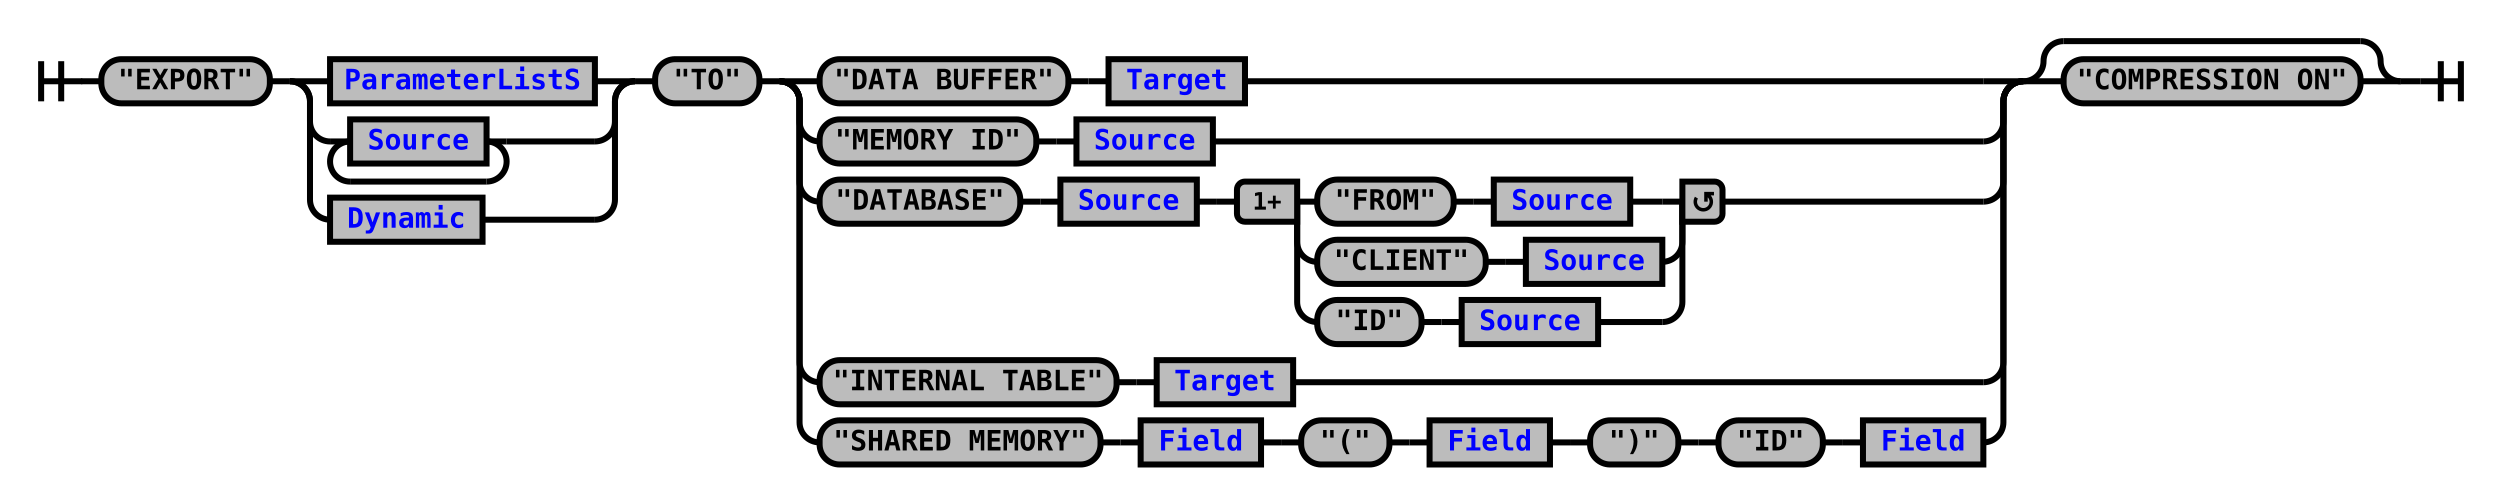
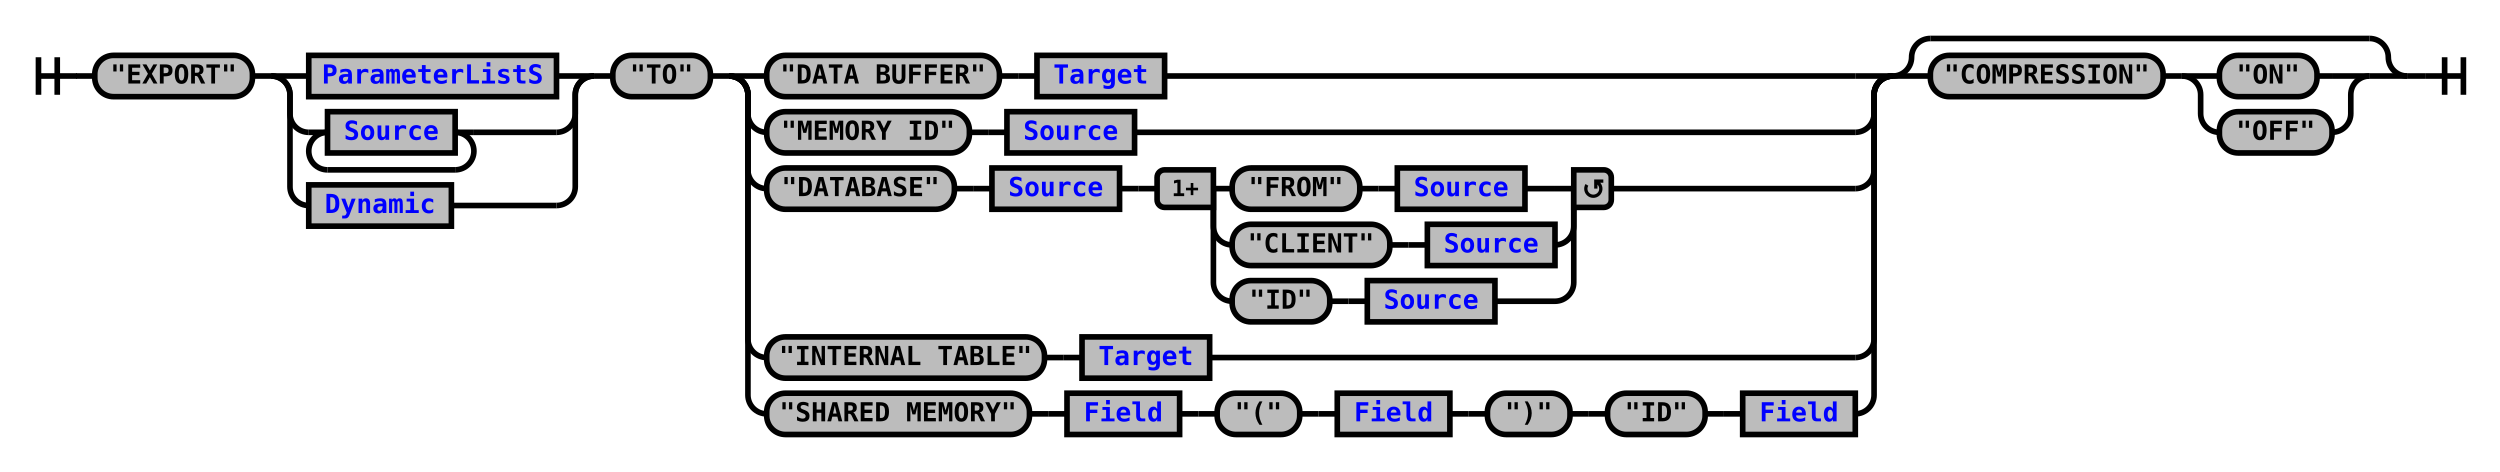
- <svg xmlns="http://www.w3.org/2000/svg" xmlns:xlink="http://www.w3.org/1999/xlink" class="railroad-diagram" width="1246" height="251" viewBox="0 0 1246 251">
+ <svg xmlns="http://www.w3.org/2000/svg" xmlns:xlink="http://www.w3.org/1999/xlink" class="railroad-diagram" width="1332" height="251" viewBox="0 0 1332 251">
  <defs>
    <style type="text/css">
path {
stroke-width: 3;
stroke: black;
fill: rgba(0,0,0,0);
}
text {
font: bold 14px monospace;
text-anchor: middle;
}
text.diagram-text {
font-size: 12px;
}
a {
fill: blue;
}
text.diagram-arrow {
font-size: 16px;
}
text.label {
text-anchor: start;
}
text.comment {
font: italic 12px monospace;
}
rect {
stroke-width: 3;
stroke: black;
fill: #BCBCBC;
}
path.diagram-text {
stroke-width: 3;
stroke: black;
fill: #BCBCBC;
cursor: help;
}
</style>
  </defs>
  <g transform="translate(.5 .5)">
    <path d="M 20 30 v 20 m 10 -20 v 20 m -10 -10 h 20.5" />
    <path d="M40 40h10" />
    <g>
      <path d="M50 40h0" />
-       <path d="M1196 40h0" />
+       <path d="M1282 40h0" />
      <g class="terminal">
        <path d="M50 40h0" />
        <path d="M134 40h0" />
        <rect x="50" y="29" width="84" height="22" rx="10" ry="10" />
        <text x="92" y="44">"EXPORT"</text>
      </g>
      <path d="M134 40h10" />
      <g>
        <path d="M144 40h0" />
        <path d="M316 40h0" />
        <path d="M144 40h20" />
        <g class="non-terminal">
          <path d="M164 40h0" />
          <path d="M296 40h0" />
          <rect x="164" y="29" width="132" height="22" />
          <a xlink:href="reuse_parameterlists.svg">
            <text x="230" y="44">ParameterListS</text>
          </a>
        </g>
        <path d="M296 40h20" />
        <path d="M144 40a10 10 0 0 1 10 10v10a10 10 0 0 0 10 10" />
        <g>
          <path d="M164 70h0" />
          <path d="M252 70h44" />
          <path d="M164 70h10" />
          <g class="non-terminal">
            <path d="M174 70h0" />
            <path d="M242 70h0" />
            <rect x="174" y="59" width="68" height="22" />
            <a xlink:href="reuse_source.svg">
              <text x="208" y="74">Source</text>
            </a>
          </g>
          <path d="M242 70h10" />
          <path d="M174 70a10 10 0 0 0 -10 10v0a10 10 0 0 0 10 10" />
          <g>
            <path d="M174 90h68" />
          </g>
          <path d="M242 90a10 10 0 0 0 10 -10v0a10 10 0 0 0 -10 -10" />
        </g>
        <path d="M296 70a10 10 0 0 0 10 -10v-10a10 10 0 0 1 10 -10" />
        <path d="M144 40a10 10 0 0 1 10 10v49a10 10 0 0 0 10 10" />
        <g class="non-terminal">
          <path d="M164 109h0" />
          <path d="M240 109h56" />
          <rect x="164" y="98" width="76" height="22" />
          <a xlink:href="reuse_dynamic.svg">
            <text x="202" y="113">Dynamic</text>
          </a>
        </g>
        <path d="M296 109a10 10 0 0 0 10 -10v-49a10 10 0 0 1 10 -10" />
      </g>
      <path d="M316 40h10" />
      <g class="terminal">
        <path d="M326 40h0" />
        <path d="M378 40h0" />
        <rect x="326" y="29" width="52" height="22" rx="10" ry="10" />
        <text x="352" y="44">"TO"</text>
      </g>
      <path d="M378 40h10" />
      <g>
        <path d="M388 40h0" />
        <path d="M1008 40h0" />
        <path d="M388 40h20" />
        <g>
          <path d="M408 40h0" />
          <path d="M620 40h368" />
          <g class="terminal">
            <path d="M408 40h0" />
            <path d="M532 40h0" />
            <rect x="408" y="29" width="124" height="22" rx="10" ry="10" />
            <text x="470" y="44">"DATA BUFFER"</text>
          </g>
          <path d="M532 40h10" />
          <path d="M542 40h10" />
          <g class="non-terminal">
            <path d="M552 40h0" />
            <path d="M620 40h0" />
            <rect x="552" y="29" width="68" height="22" />
            <a xlink:href="reuse_target.svg">
              <text x="586" y="44">Target</text>
            </a>
          </g>
        </g>
        <path d="M988 40h20" />
        <path d="M388 40a10 10 0 0 1 10 10v10a10 10 0 0 0 10 10" />
        <g>
          <path d="M408 70h0" />
          <path d="M604 70h384" />
          <g class="terminal">
            <path d="M408 70h0" />
            <path d="M516 70h0" />
            <rect x="408" y="59" width="108" height="22" rx="10" ry="10" />
            <text x="462" y="74">"MEMORY ID"</text>
          </g>
          <path d="M516 70h10" />
          <path d="M526 70h10" />
          <g class="non-terminal">
            <path d="M536 70h0" />
            <path d="M604 70h0" />
            <rect x="536" y="59" width="68" height="22" />
            <a xlink:href="reuse_source.svg">
              <text x="570" y="74">Source</text>
            </a>
          </g>
        </g>
        <path d="M988 70a10 10 0 0 0 10 -10v-10a10 10 0 0 1 10 -10" />
        <path d="M388 40a10 10 0 0 1 10 10v40a10 10 0 0 0 10 10" />
        <g>
          <path d="M408 100h0" />
          <path d="M858 100h130" />
          <g class="terminal">
            <path d="M408 100h0" />
            <path d="M508 100h0" />
            <rect x="408" y="89" width="100" height="22" rx="10" ry="10" />
            <text x="458" y="104">"DATABASE"</text>
          </g>
          <path d="M508 100h10" />
          <path d="M518 100h10" />
          <g class="non-terminal">
            <path d="M528 100h0" />
            <path d="M596 100h0" />
            <rect x="528" y="89" width="68" height="22" />
            <a xlink:href="reuse_source.svg">
              <text x="562" y="104">Source</text>
            </a>
          </g>
          <path d="M596 100h10" />
          <path d="M606 100h10" />
          <g>
            <path d="M616 100h0" />
            <path d="M858 100h0" />
            <path d="M646 100h10" />
            <g>
              <path d="M656 100h0" />
              <path d="M812 100h16" />
              <g class="terminal">
                <path d="M656 100h0" />
                <path d="M724 100h0" />
                <rect x="656" y="89" width="68" height="22" rx="10" ry="10" />
                <text x="690" y="104">"FROM"</text>
              </g>
              <path d="M724 100h10" />
              <path d="M734 100h10" />
              <g class="non-terminal">
                <path d="M744 100h0" />
                <path d="M812 100h0" />
                <rect x="744" y="89" width="68" height="22" />
                <a xlink:href="reuse_source.svg">
                  <text x="778" y="104">Source</text>
                </a>
              </g>
            </g>
            <path d="M828 100h10" />
            <path d="M646 100v20a10 10 0 0 0 10 10" />
            <g>
              <path d="M656 130h0" />
              <path d="M828 130h0" />
              <g class="terminal">
                <path d="M656 130h0" />
                <path d="M740 130h0" />
                <rect x="656" y="119" width="84" height="22" rx="10" ry="10" />
                <text x="698" y="134">"CLIENT"</text>
              </g>
              <path d="M740 130h10" />
              <path d="M750 130h10" />
              <g class="non-terminal">
                <path d="M760 130h0" />
                <path d="M828 130h0" />
                <rect x="760" y="119" width="68" height="22" />
                <a xlink:href="reuse_source.svg">
                  <text x="794" y="134">Source</text>
                </a>
              </g>
            </g>
            <path d="M828 130a10 10 0 0 0 10 -10v-20" />
            <path d="M646 100v50a10 10 0 0 0 10 10" />
            <g>
              <path d="M656 160h0" />
              <path d="M796 160h32" />
              <g class="terminal">
                <path d="M656 160h0" />
                <path d="M708 160h0" />
                <rect x="656" y="149" width="52" height="22" rx="10" ry="10" />
                <text x="682" y="164">"ID"</text>
              </g>
              <path d="M708 160h10" />
              <path d="M718 160h10" />
              <g class="non-terminal">
                <path d="M728 160h0" />
                <path d="M796 160h0" />
                <rect x="728" y="149" width="68" height="22" />
                <a xlink:href="reuse_source.svg">
                  <text x="762" y="164">Source</text>
                </a>
              </g>
            </g>
            <path d="M828 160a10 10 0 0 0 10 -10v-50" />
            <g class="diagram-text">
              <path d="M 646 90 h -26 a 4 4 0 0 0 -4 4 v 12 a 4 4 0 0 0 4 4 h 26 z" class="diagram-text" />
              <text x="631" y="104" class="diagram-text">1+</text>
              <path d="M 838 90 h 16 a 4 4 0 0 1 4 4 v 12 a 4 4 0 0 1 -4 4 h -16 z" class="diagram-text" />
              <path d="M 845 98 a 4 4 0 1 0 6 -1 m 2.75 -1 h -4 v 4 m 0 -3 h 2" style="stroke-width: 1.75" />
            </g>
          </g>
        </g>
        <path d="M988 100a10 10 0 0 0 10 -10v-40a10 10 0 0 1 10 -10" />
        <path d="M388 40a10 10 0 0 1 10 10v130a10 10 0 0 0 10 10" />
        <g>
          <path d="M408 190h0" />
          <path d="M644 190h344" />
          <g class="terminal">
            <path d="M408 190h0" />
            <path d="M556 190h0" />
            <rect x="408" y="179" width="148" height="22" rx="10" ry="10" />
            <text x="482" y="194">"INTERNAL TABLE"</text>
          </g>
          <path d="M556 190h10" />
          <path d="M566 190h10" />
          <g class="non-terminal">
            <path d="M576 190h0" />
            <path d="M644 190h0" />
            <rect x="576" y="179" width="68" height="22" />
            <a xlink:href="reuse_target.svg">
              <text x="610" y="194">Target</text>
            </a>
          </g>
        </g>
        <path d="M988 190a10 10 0 0 0 10 -10v-130a10 10 0 0 1 10 -10" />
        <path d="M388 40a10 10 0 0 1 10 10v160a10 10 0 0 0 10 10" />
        <g>
          <path d="M408 220h0" />
          <path d="M988 220h0" />
          <g class="terminal">
            <path d="M408 220h0" />
            <path d="M548 220h0" />
            <rect x="408" y="209" width="140" height="22" rx="10" ry="10" />
            <text x="478" y="224">"SHARED MEMORY"</text>
          </g>
          <path d="M548 220h10" />
          <path d="M558 220h10" />
          <g class="non-terminal">
            <path d="M568 220h0" />
            <path d="M628 220h0" />
            <rect x="568" y="209" width="60" height="22" />
            <a xlink:href="reuse_field.svg">
              <text x="598" y="224">Field</text>
            </a>
          </g>
          <path d="M628 220h10" />
          <path d="M638 220h10" />
          <g class="terminal">
            <path d="M648 220h0" />
            <path d="M692 220h0" />
            <rect x="648" y="209" width="44" height="22" rx="10" ry="10" />
            <text x="670" y="224">"("</text>
          </g>
          <path d="M692 220h10" />
          <path d="M702 220h10" />
          <g class="non-terminal">
            <path d="M712 220h0" />
            <path d="M772 220h0" />
            <rect x="712" y="209" width="60" height="22" />
            <a xlink:href="reuse_field.svg">
              <text x="742" y="224">Field</text>
            </a>
          </g>
          <path d="M772 220h10" />
          <path d="M782 220h10" />
          <g class="terminal">
            <path d="M792 220h0" />
            <path d="M836 220h0" />
            <rect x="792" y="209" width="44" height="22" rx="10" ry="10" />
            <text x="814" y="224">")"</text>
          </g>
          <path d="M836 220h10" />
          <path d="M846 220h10" />
          <g class="terminal">
            <path d="M856 220h0" />
            <path d="M908 220h0" />
            <rect x="856" y="209" width="52" height="22" rx="10" ry="10" />
            <text x="882" y="224">"ID"</text>
          </g>
          <path d="M908 220h10" />
          <path d="M918 220h10" />
          <g class="non-terminal">
            <path d="M928 220h0" />
            <path d="M988 220h0" />
            <rect x="928" y="209" width="60" height="22" />
            <a xlink:href="reuse_field.svg">
              <text x="958" y="224">Field</text>
            </a>
          </g>
        </g>
        <path d="M988 220a10 10 0 0 0 10 -10v-160a10 10 0 0 1 10 -10" />
      </g>
      <g>
        <path d="M1008 40h0" />
-         <path d="M1196 40h0" />
+         <path d="M1282 40h0" />
        <path d="M1008 40a10 10 0 0 0 10 -10v0a10 10 0 0 1 10 -10" />
        <g>
-           <path d="M1028 20h148" />
-         </g>
-         <path d="M1176 20a10 10 0 0 1 10 10v0a10 10 0 0 0 10 10" />
+           <path d="M1028 20h234" />
+         </g>
+         <path d="M1262 20a10 10 0 0 1 10 10v0a10 10 0 0 0 10 10" />
        <path d="M1008 40h20" />
-         <g class="terminal">
+         <g>
          <path d="M1028 40h0" />
-           <path d="M1176 40h0" />
-           <rect x="1028" y="29" width="148" height="22" rx="10" ry="10" />
-           <text x="1102" y="44">"COMPRESSION ON"</text>
-         </g>
-         <path d="M1176 40h20" />
+           <path d="M1262 40h0" />
+           <g class="terminal">
+             <path d="M1028 40h0" />
+             <path d="M1152 40h0" />
+             <rect x="1028" y="29" width="124" height="22" rx="10" ry="10" />
+             <text x="1090" y="44">"COMPRESSION"</text>
+           </g>
+           <path d="M1152 40h10" />
+           <g>
+             <path d="M1162 40h0" />
+             <path d="M1262 40h0" />
+             <path d="M1162 40h20" />
+             <g class="terminal">
+               <path d="M1182 40h0" />
+               <path d="M1234 40h8" />
+               <rect x="1182" y="29" width="52" height="22" rx="10" ry="10" />
+               <text x="1208" y="44">"ON"</text>
+             </g>
+             <path d="M1242 40h20" />
+             <path d="M1162 40a10 10 0 0 1 10 10v10a10 10 0 0 0 10 10" />
+             <g class="terminal">
+               <path d="M1182 70h0" />
+               <path d="M1242 70h0" />
+               <rect x="1182" y="59" width="60" height="22" rx="10" ry="10" />
+               <text x="1212" y="74">"OFF"</text>
+             </g>
+             <path d="M1242 70a10 10 0 0 0 10 -10v-10a10 10 0 0 1 10 -10" />
+           </g>
+         </g>
+         <path d="M1262 40h20" />
      </g>
    </g>
-     <path d="M1196 40h10" />
-     <path d="M 1206 40 h 20 m -10 -10 v 20 m 10 -20 v 20" />
+     <path d="M1282 40h10" />
+     <path d="M 1292 40 h 20 m -10 -10 v 20 m 10 -20 v 20" />
  </g>
</svg>
